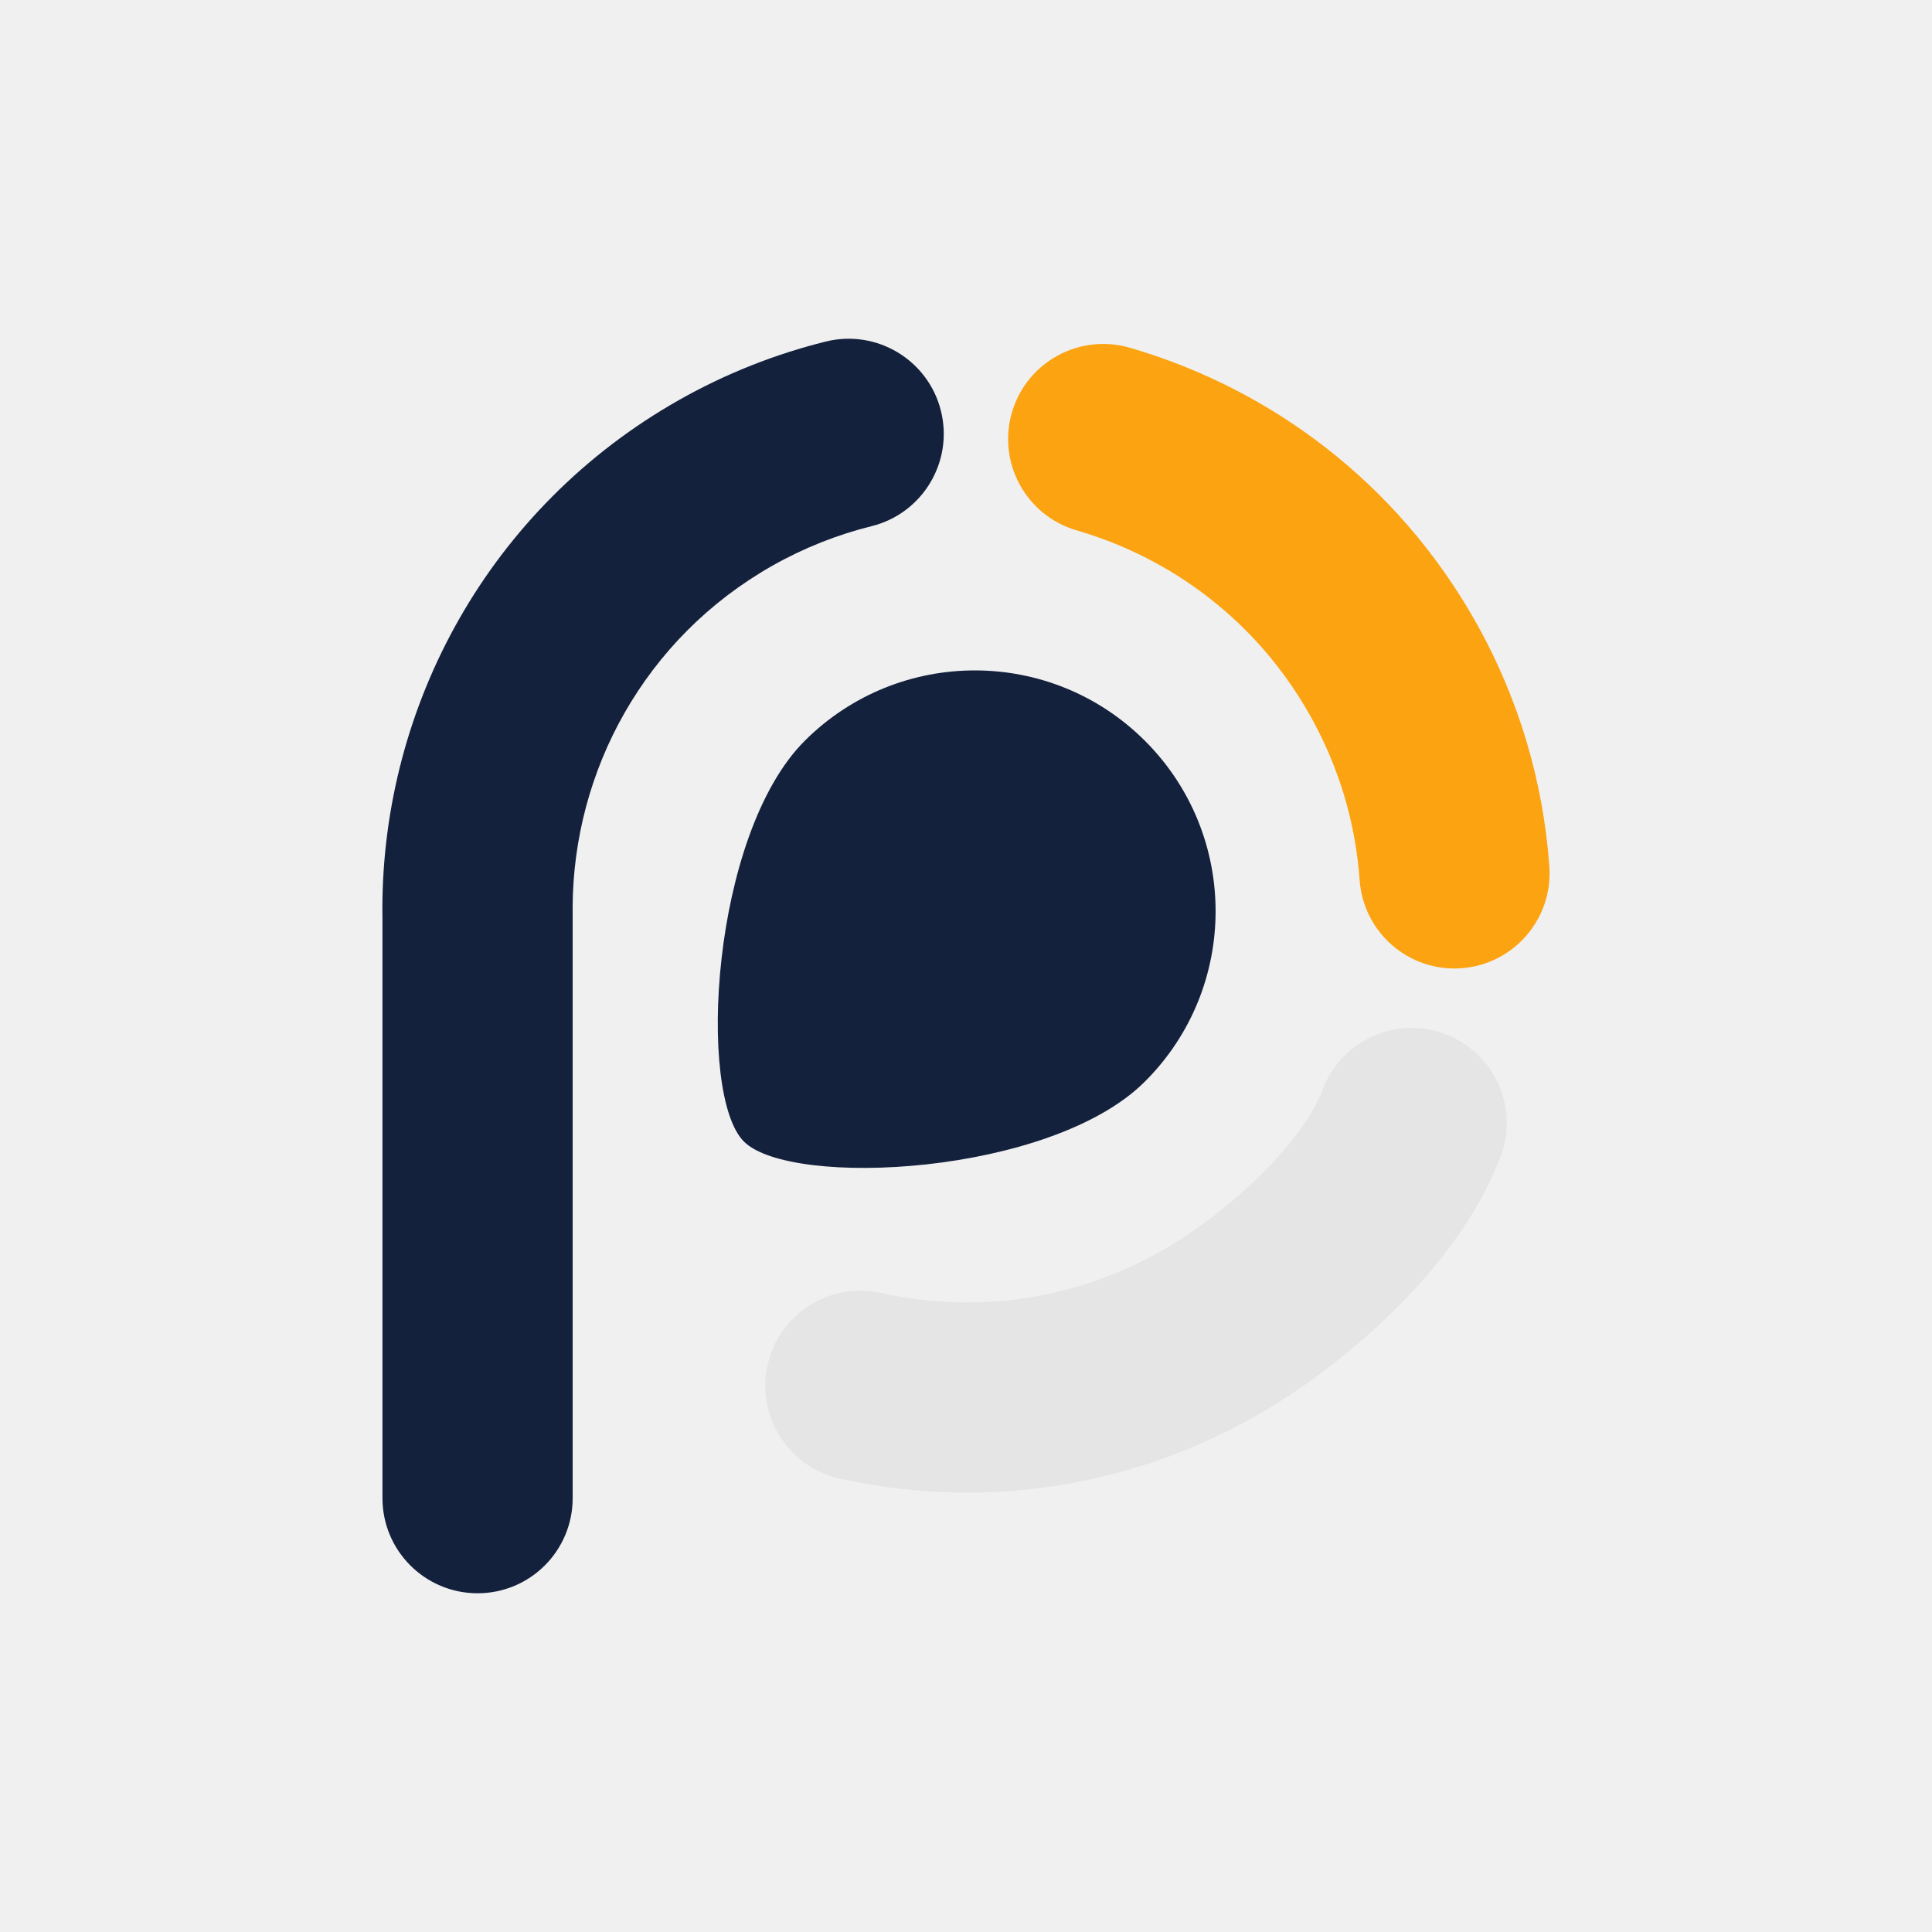
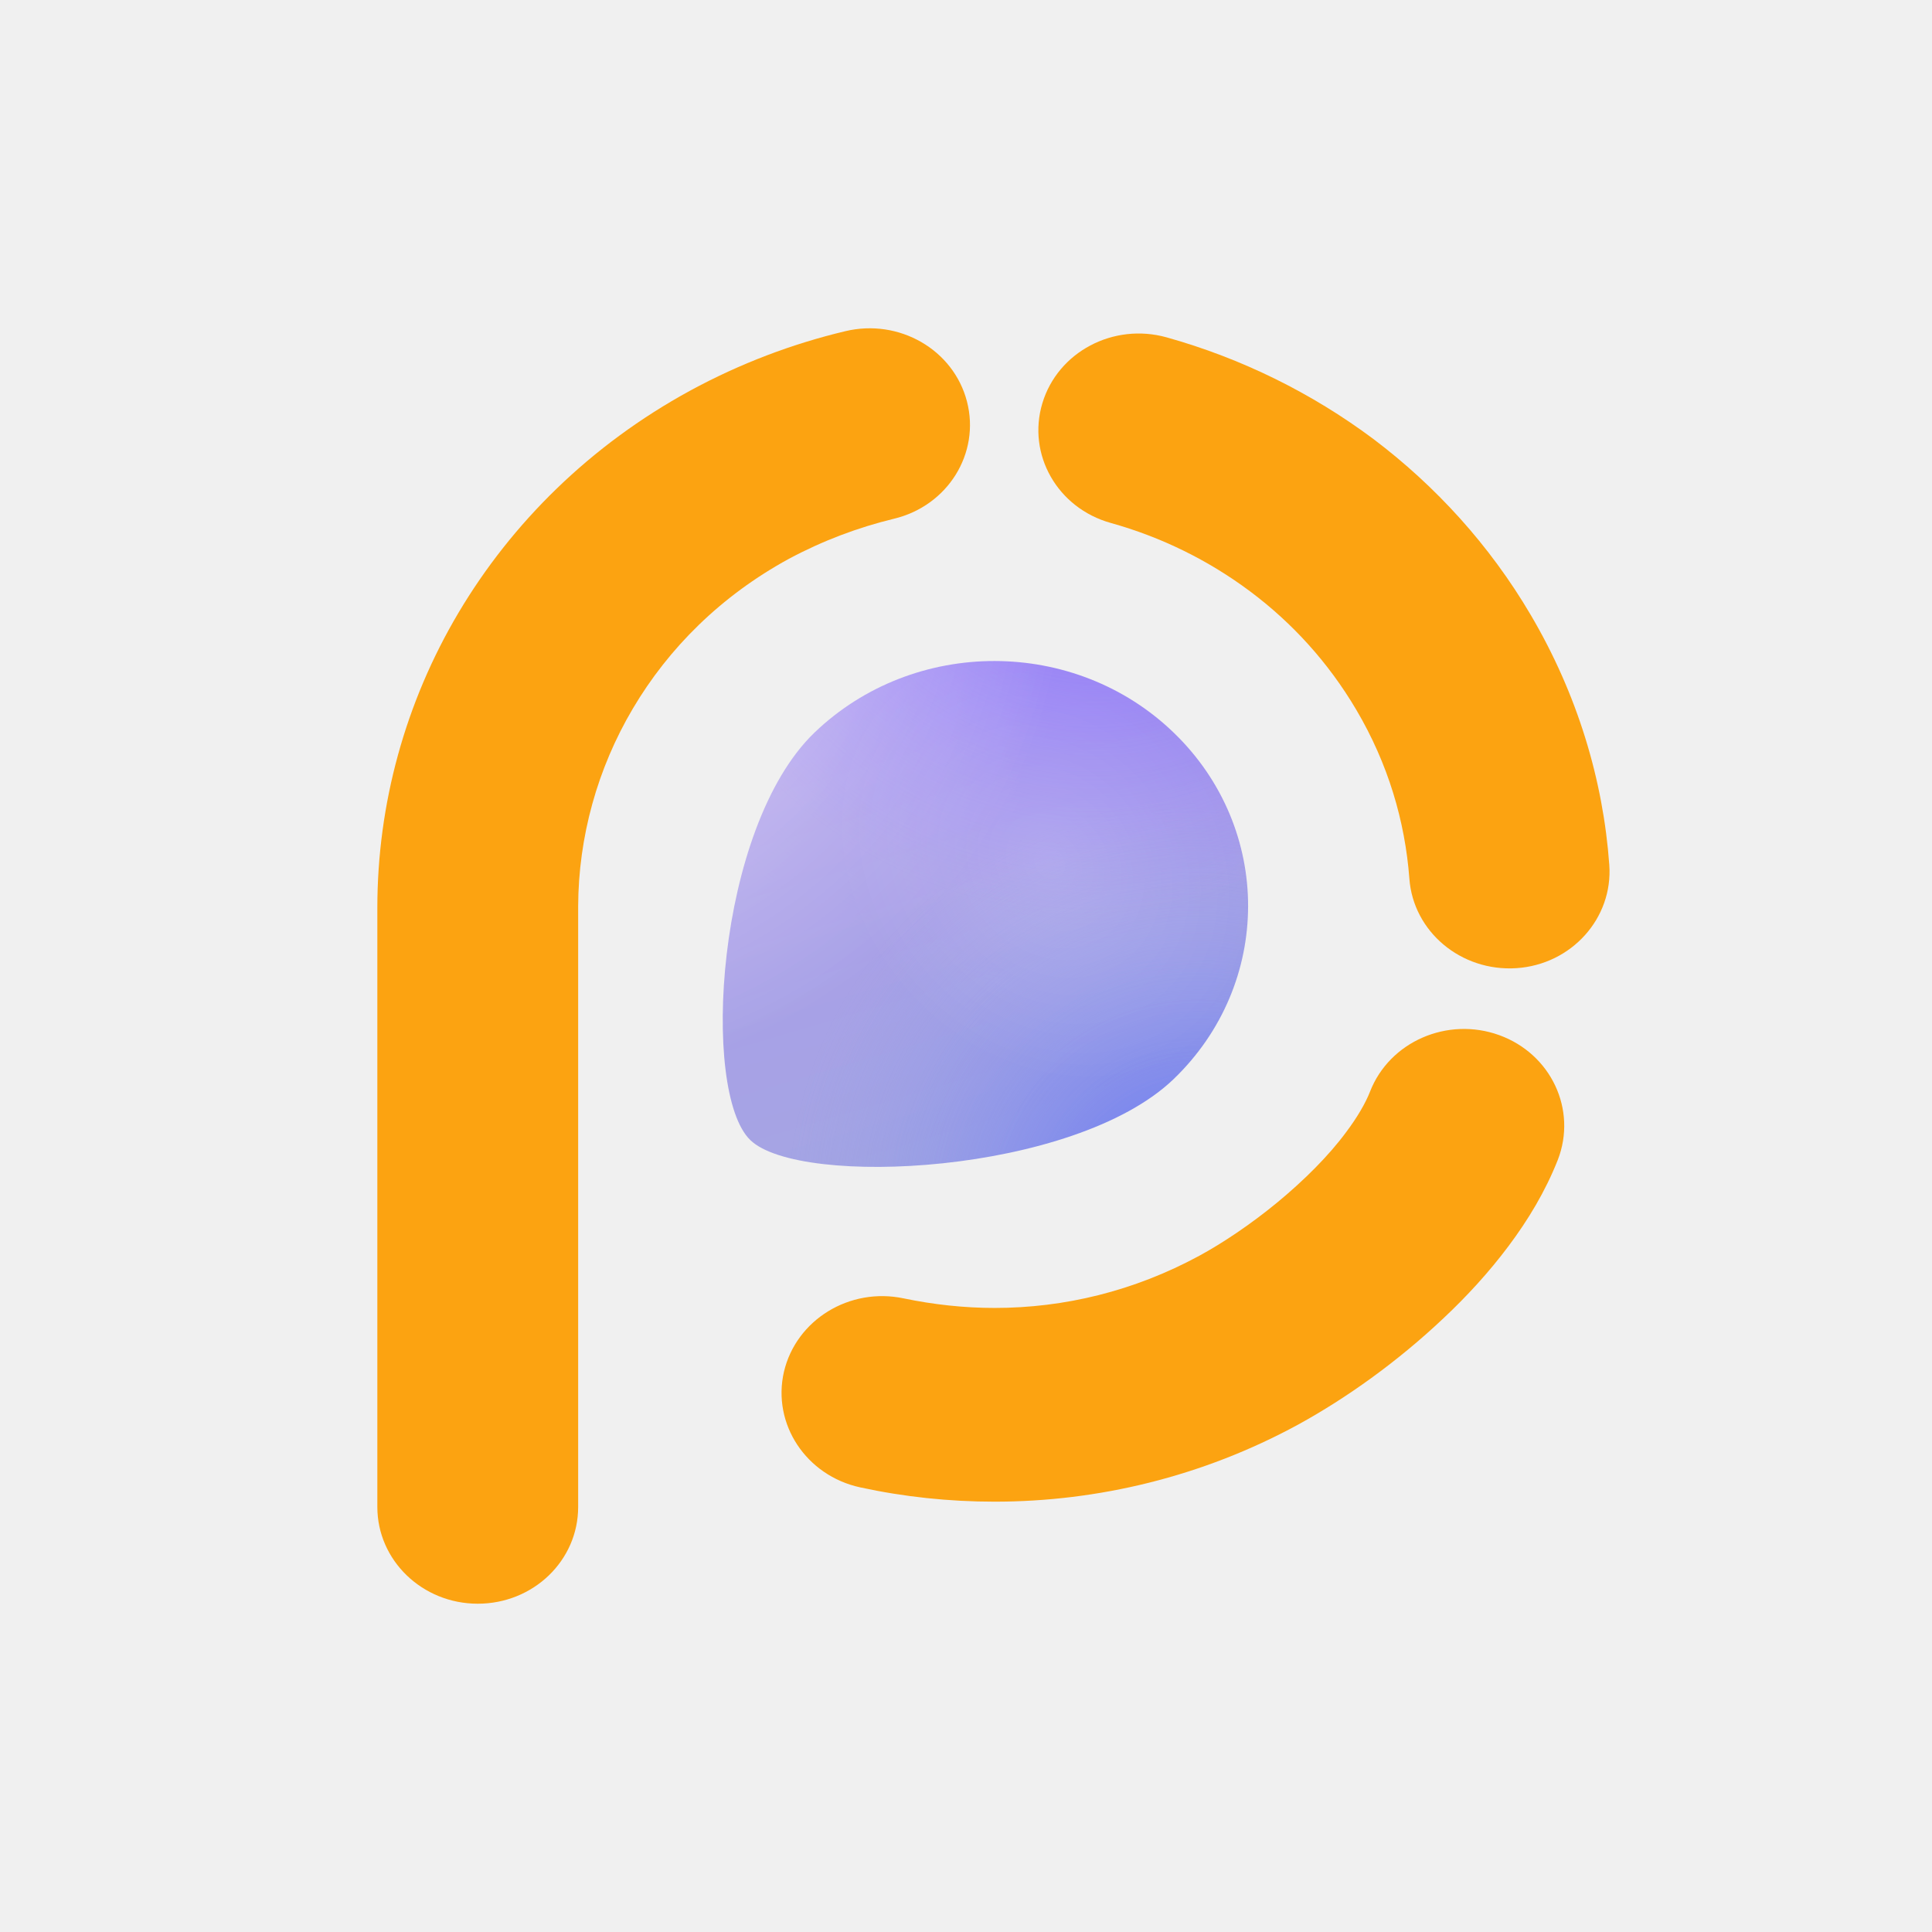
<svg xmlns="http://www.w3.org/2000/svg" width="512" height="512" viewBox="0 0 512 512" fill="none">
-   <g clip-path="url(#clip0)">
-     <path d="M382.985 274.032C369.958 269.123 355.423 275.708 350.526 288.734C349.449 291.632 347.401 295.415 344.492 299.414C340.158 305.449 333.956 311.938 327.287 317.625C320.642 323.324 313.494 328.281 307.651 331.586C291.32 340.829 273.744 345.163 256.287 345.163C248.601 345.163 240.962 344.313 233.491 342.649C219.901 339.619 206.444 348.18 203.415 361.769C200.386 375.359 208.946 388.816 222.535 391.845C233.563 394.3 244.889 395.557 256.275 395.557C282.125 395.569 308.441 389.044 332.471 375.43H332.483C344.516 368.582 357.303 359.135 369.012 347.701C374.855 341.966 380.399 335.74 385.331 328.928C390.24 322.115 394.563 314.74 397.688 306.478C402.596 293.476 396.011 278.941 382.985 274.032Z" fill="#E5E5E5" />
-     <path d="M410.594 229.66C409.025 207.415 402.572 185.085 390.875 164.456C380.554 146.233 367.001 130.812 351.376 118.659C335.751 106.495 318.067 97.575 299.401 92.151C286.04 88.272 272.055 95.947 268.164 109.32C264.285 122.682 271.959 136.667 285.333 140.558C297.977 144.233 309.914 150.268 320.414 158.445C330.914 166.623 340.002 176.932 347.018 189.312C354.956 203.332 359.242 218.25 360.32 233.24C361.301 247.129 373.358 257.581 387.235 256.599C401.123 255.594 411.576 243.537 410.594 229.66Z" fill="#FCA311" />
-     <path d="M303.388 286.651C328.34 261.796 328.412 221.387 303.532 196.435C278.652 171.46 238.268 171.412 213.304 196.28C188.352 221.16 184.737 290.124 197.141 302.516C209.533 314.92 278.425 311.543 303.388 286.651Z" fill="#14213D" />
-     <path d="M231 139.432C244.506 136.067 252.719 122.382 249.355 108.877C245.99 95.371 232.305 87.158 218.8 90.522C205.522 93.827 192.4 98.951 179.876 106.051C154.793 120.251 135.073 140.545 121.735 163.952C108.386 187.359 101.345 213.891 101.333 240.878C101.333 241.824 101.345 242.77 101.357 243.728V397.029C101.357 410.942 112.636 422.232 126.56 422.232C140.485 422.232 151.763 410.954 151.763 397.029V240.759C151.763 240.651 151.752 240.555 151.752 240.447C151.823 222.416 156.577 204.576 165.508 188.928C174.524 173.136 187.67 159.57 204.708 149.908C213.161 145.131 221.973 141.683 231 139.432Z" fill="#14213D" />
+   <g clip-path="url(#clip0_101_367)">
+     <path d="M397.328 274.329C383.598 269.351 368.25 276.037 363.083 289.263C361.926 292.234 359.766 296.023 356.681 300.11C352.13 306.276 345.575 312.815 338.556 318.61C331.538 324.405 323.979 329.457 317.808 332.8C300.532 342.162 282.021 346.619 263.588 346.619C255.49 346.619 247.391 345.728 239.524 344.093C225.178 341.048 210.987 349.74 207.748 363.559C204.585 377.378 213.609 391.049 227.955 394.17C239.602 396.696 251.556 397.958 263.588 397.958C290.891 397.958 318.657 391.346 344.032 377.527C356.758 370.543 370.256 360.959 382.596 349.294C388.766 343.499 394.628 337.109 399.795 330.2C404.963 323.29 409.514 315.786 412.83 307.391C417.997 294.092 411.056 279.307 397.328 274.329Z" fill="#FCA311" />
+     <path d="M426.481 229.231C424.862 206.645 417.997 183.91 405.657 162.959C394.782 144.459 380.436 128.782 364.008 116.374C347.503 104.041 328.837 94.903 309.17 89.404C295.055 85.467 280.324 93.268 276.236 106.864C272.149 120.461 280.247 134.651 294.362 138.589C307.705 142.304 320.276 148.471 331.383 156.792C342.489 165.113 352.053 175.589 359.457 188.145C367.864 202.41 372.337 217.566 373.495 232.798C374.497 246.914 387.223 257.538 401.877 256.573C416.454 255.606 427.484 243.347 426.481 229.231Z" fill="#FCA311" />
+     <path d="M236.902 137.472C251.17 134.054 259.808 120.16 256.261 106.416C252.713 92.671 238.29 84.349 224.021 87.767C209.984 91.11 196.178 96.311 182.912 103.518C156.458 117.932 135.633 138.586 121.519 162.361C107.404 186.136 100 213.106 100 240.595C100 241.561 100 242.528 100 243.493V399.368C100 413.484 111.878 425 126.609 425C141.34 425 153.218 413.558 153.218 399.368V240.447C153.218 240.372 153.218 240.224 153.218 240.15C153.295 221.798 158.309 203.67 167.718 187.77C177.205 171.722 191.087 157.903 209.058 148.096C218.082 143.267 227.415 139.775 236.902 137.472Z" fill="#FCA311" />
+     <mask id="mask0_101_367" style="mask-type:alpha" maskUnits="userSpaceOnUse" x="191" y="175" width="140" height="135">
+       <path d="M310.985 286.008C337.286 260.747 337.363 219.661 311.139 194.251C284.916 168.842 242.264 168.842 215.887 194.103C189.586 219.364 185.729 289.5 198.841 302.131C211.876 314.761 284.608 311.269 310.985 286.008Z" fill="#14213D" />
+     </mask>
+     <g mask="url(#mask0_101_367)">
+       <path d="M348.444 228.707C348.444 289.577 297.219 338.923 234.029 338.923C170.839 338.923 119.614 289.577 119.614 228.707C119.614 167.836 170.839 118.491 234.029 118.491C297.219 118.491 348.444 167.836 348.444 228.707Z" fill="url(#paint0_linear_101_367)" />
+       <path d="M348.444 228.707C348.444 289.577 297.219 338.923 234.029 338.923C170.839 338.923 119.614 289.577 119.614 228.707C119.614 167.836 170.839 118.491 234.029 118.491C297.219 118.491 348.444 167.836 348.444 228.707Z" fill="url(#paint1_radial_101_367)" />
+       <path d="M348.444 228.707C348.444 289.577 297.219 338.923 234.029 338.923C170.839 338.923 119.614 289.577 119.614 228.707C119.614 167.836 170.839 118.491 234.029 118.491C297.219 118.491 348.444 167.836 348.444 228.707Z" fill="url(#paint2_radial_101_367)" />
+       <path d="M348.444 228.707C348.444 289.577 297.219 338.923 234.029 338.923C170.839 338.923 119.614 289.577 119.614 228.707C119.614 167.836 170.839 118.491 234.029 118.491C297.219 118.491 348.444 167.836 348.444 228.707Z" fill="url(#paint3_radial_101_367)" />
+       <path d="M348.444 228.707C348.444 289.577 297.219 338.923 234.029 338.923C170.839 338.923 119.614 289.577 119.614 228.707C119.614 167.836 170.839 118.491 234.029 118.491C297.219 118.491 348.444 167.836 348.444 228.707Z" fill="url(#paint4_radial_101_367)" />
+       <path d="M348.444 228.707C348.444 289.577 297.219 338.923 234.029 338.923C170.839 338.923 119.614 289.577 119.614 228.707C119.614 167.836 170.839 118.491 234.029 118.491C297.219 118.491 348.444 167.836 348.444 228.707Z" fill="url(#paint5_radial_101_367)" />
+       <g style="mix-blend-mode:soft-light" opacity="0.5">
+         <path d="M348.444 228.707C348.444 289.577 297.219 338.923 234.029 338.923C170.839 338.923 119.614 289.577 119.614 228.707C119.614 167.836 170.839 118.491 234.029 118.491C297.219 118.491 348.444 167.836 348.444 228.707Z" fill="url(#paint6_linear_101_367)" />
+         <path d="M348.444 228.707C348.444 289.577 297.219 338.923 234.029 338.923C170.839 338.923 119.614 289.577 119.614 228.707C119.614 167.836 170.839 118.491 234.029 118.491C297.219 118.491 348.444 167.836 348.444 228.707Z" fill="url(#paint7_radial_101_367)" />
+         <path d="M348.444 228.707C348.444 289.577 297.219 338.923 234.029 338.923C170.839 338.923 119.614 289.577 119.614 228.707C119.614 167.836 170.839 118.491 234.029 118.491C297.219 118.491 348.444 167.836 348.444 228.707Z" fill="url(#paint8_radial_101_367)" />
+         <path d="M348.444 228.707C348.444 289.577 297.219 338.923 234.029 338.923C170.839 338.923 119.614 289.577 119.614 228.707C119.614 167.836 170.839 118.491 234.029 118.491C297.219 118.491 348.444 167.836 348.444 228.707Z" fill="url(#paint9_radial_101_367)" />
+         <path d="M348.444 228.707C348.444 289.577 297.219 338.923 234.029 338.923C170.839 338.923 119.614 289.577 119.614 228.707C119.614 167.836 170.839 118.491 234.029 118.491C297.219 118.491 348.444 167.836 348.444 228.707Z" fill="url(#paint10_radial_101_367)" />
+       </g>
+     </g>
  </g>
  <defs>
-     <clipPath id="clip0">
-       <rect width="512" height="512" rx="256" fill="white" />
+     <linearGradient id="paint0_linear_101_367" x1="234.029" y1="143.749" x2="282.992" y2="310.096" gradientUnits="userSpaceOnUse">
+       <stop stop-color="#A893E8" />
+       <stop offset="1" stop-color="#9EA1DC" />
+     </linearGradient>
+     <radialGradient id="paint1_radial_101_367" cx="0" cy="0" r="1" gradientUnits="userSpaceOnUse" gradientTransform="translate(319.84 325.146) rotate(-131.918) scale(114.175 109.958)">
+       <stop stop-color="#606EF5" />
+       <stop offset="1" stop-color="#909ADD" stop-opacity="0" />
+     </radialGradient>
+     <radialGradient id="paint2_radial_101_367" cx="0" cy="0" r="1" gradientUnits="userSpaceOnUse" gradientTransform="translate(291.236 118.491) rotate(117.432) scale(124.178 121.676)">
+       <stop stop-color="#8874FF" />
+       <stop offset="1" stop-color="#8874FF" stop-opacity="0" />
+     </radialGradient>
+     <radialGradient id="paint3_radial_101_367" cx="0" cy="0" r="1" gradientUnits="userSpaceOnUse" gradientTransform="translate(91.0101 109.307) rotate(35.5872) scale(205.176 164.477)">
+       <stop stop-color="white" stop-opacity="0.79" />
+       <stop offset="1" stop-color="white" stop-opacity="0" />
+     </radialGradient>
+     <radialGradient id="paint4_radial_101_367" cx="0" cy="0" r="1" gradientUnits="userSpaceOnUse" gradientTransform="translate(138.683 136.86) rotate(43.929) scale(82.7425 60.0537)">
+       <stop stop-color="white" stop-opacity="0.49" />
+       <stop offset="1" stop-color="white" stop-opacity="0" />
+     </radialGradient>
+     <radialGradient id="paint5_radial_101_367" cx="0" cy="0" r="1" gradientUnits="userSpaceOnUse" gradientTransform="translate(278.235 228.707) rotate(48.8403) scale(63.2149 52.456)">
+       <stop stop-color="white" stop-opacity="0.15" />
+       <stop offset="1" stop-color="white" stop-opacity="0" />
+     </radialGradient>
+     <linearGradient id="paint6_linear_101_367" x1="234.029" y1="143.749" x2="282.992" y2="310.096" gradientUnits="userSpaceOnUse">
+       <stop stop-color="#A893E8" />
+       <stop offset="1" stop-color="#9EA1DC" />
+     </linearGradient>
+     <radialGradient id="paint7_radial_101_367" cx="0" cy="0" r="1" gradientUnits="userSpaceOnUse" gradientTransform="translate(319.84 325.146) rotate(-131.918) scale(114.175 109.958)">
+       <stop stop-color="#606EF5" />
+       <stop offset="1" stop-color="#909ADD" stop-opacity="0" />
+     </radialGradient>
+     <radialGradient id="paint8_radial_101_367" cx="0" cy="0" r="1" gradientUnits="userSpaceOnUse" gradientTransform="translate(291.236 118.491) rotate(117.047) scale(144.725 141.865)">
+       <stop stop-color="#8874FF" />
+       <stop offset="1" stop-color="#8874FF" stop-opacity="0" />
+     </radialGradient>
+     <radialGradient id="paint9_radial_101_367" cx="0" cy="0" r="1" gradientUnits="userSpaceOnUse" gradientTransform="translate(91.0101 109.307) rotate(38.6456) scale(209.258 168.401)">
+       <stop stop-color="white" stop-opacity="0.79" />
+       <stop offset="1" stop-color="white" stop-opacity="0" />
+     </radialGradient>
+     <radialGradient id="paint10_radial_101_367" cx="0" cy="0" r="1" gradientUnits="userSpaceOnUse" gradientTransform="translate(138.683 136.86) rotate(42.4428) scale(118.703 85.9868)">
+       <stop stop-color="white" stop-opacity="0.49" />
+       <stop offset="1" stop-color="white" stop-opacity="0" />
+     </radialGradient>
+     <clipPath id="clip0_101_367">
+       <rect width="442" height="442" fill="white" transform="translate(35 35)" />
    </clipPath>
  </defs>
</svg>
